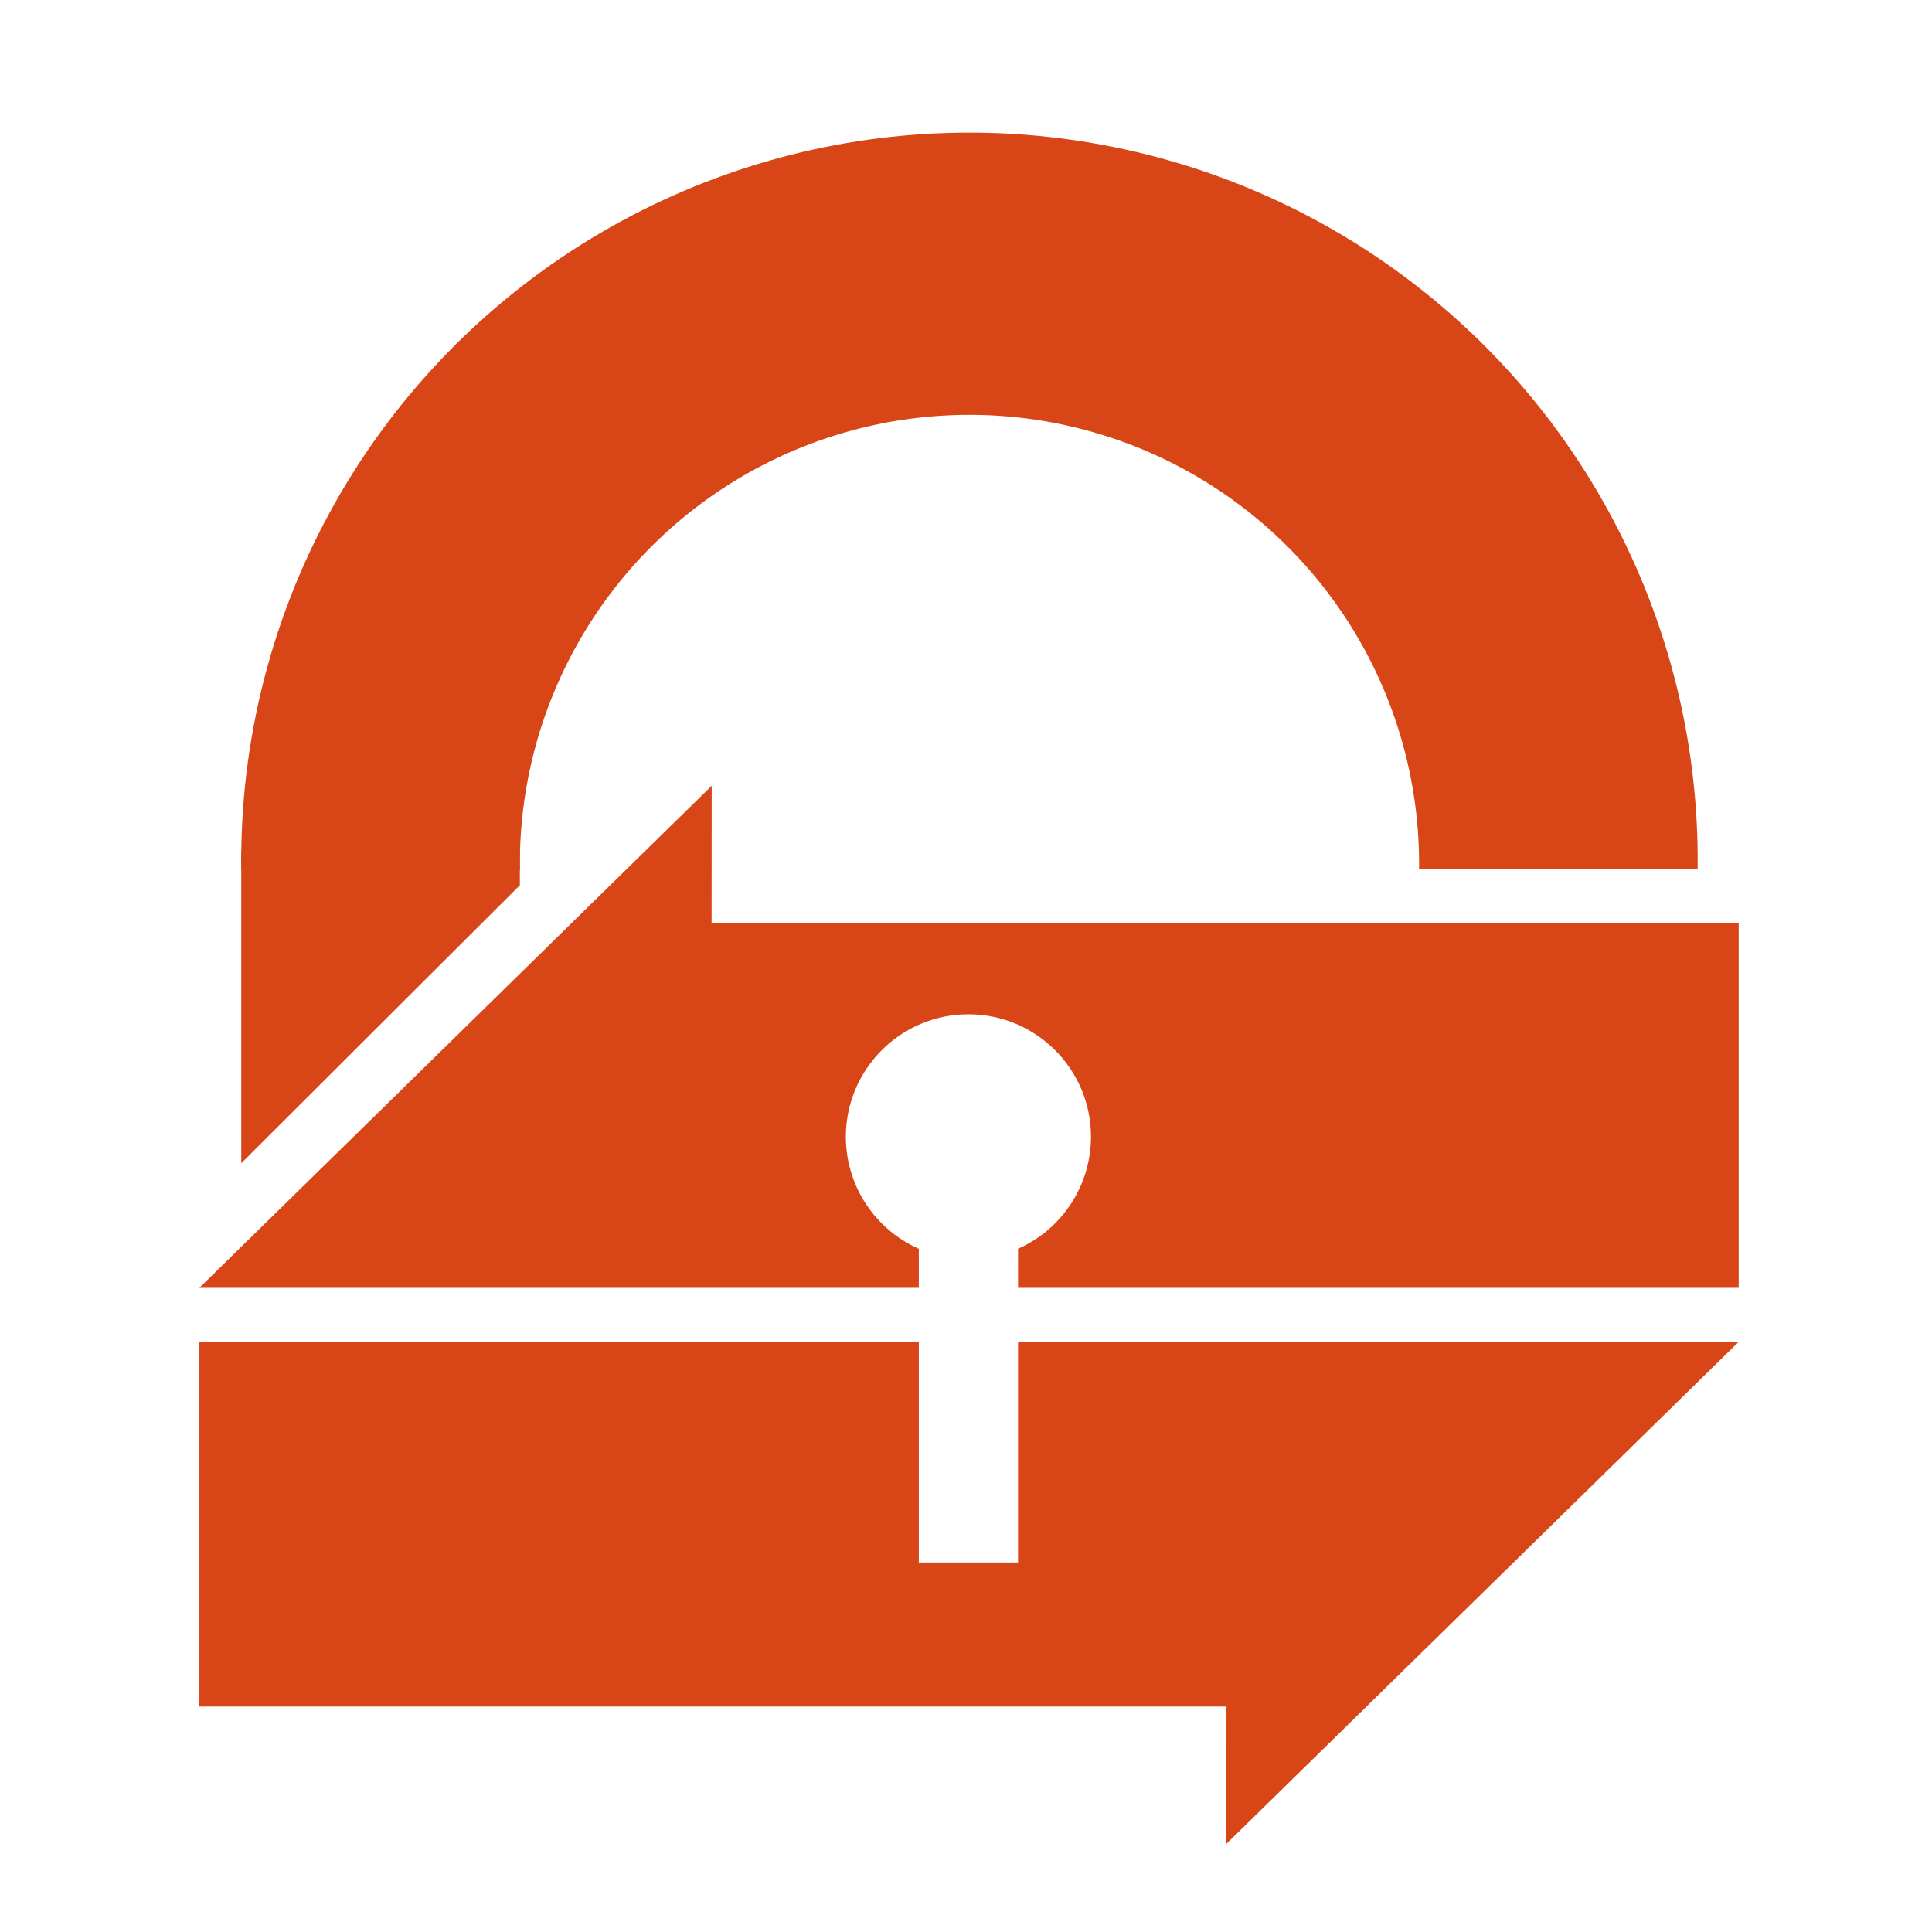
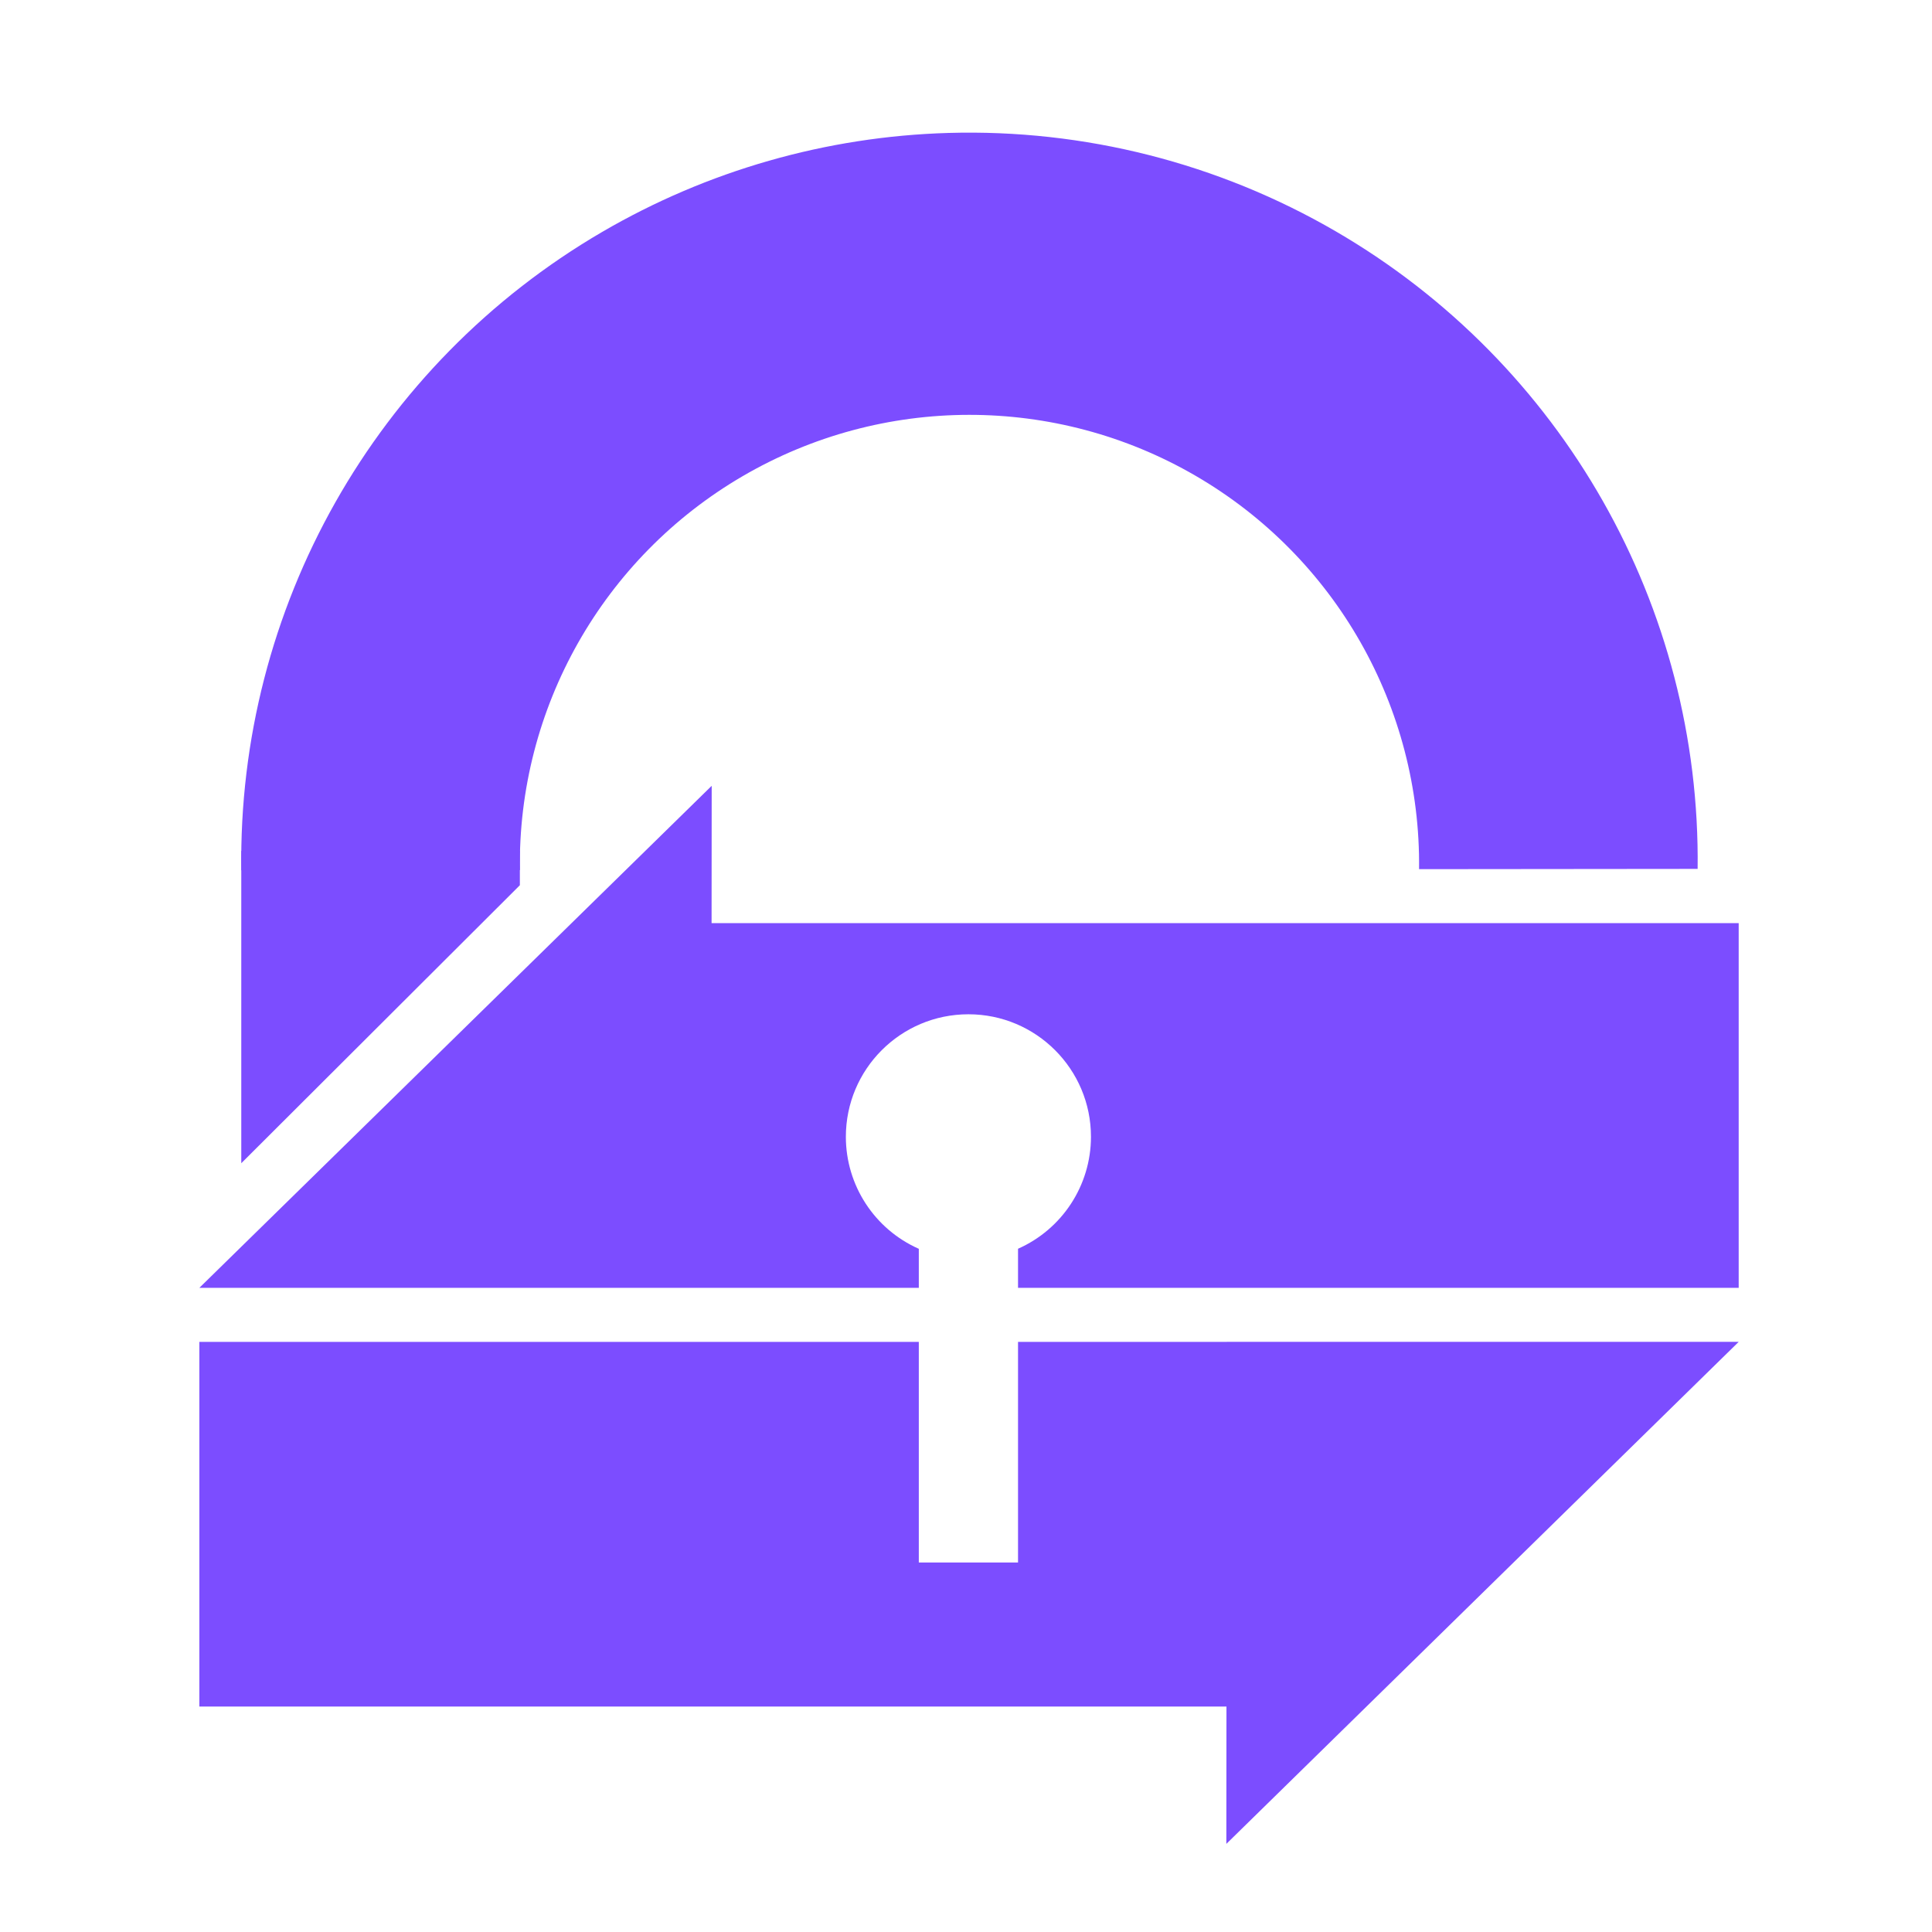
<svg xmlns="http://www.w3.org/2000/svg" width="512" height="512" viewBox="0 0 135.467 135.467" version="1.1" id="svg8">
  <defs id="defs2">
    </defs>
  <g id="layer1" transform="translate(0,-161.5333)">
    <g id="g848" transform="matrix(1.359801,0,0,1.359801,-21.99976,-73.82102)">
      <g id="g959" style="fill:#d84517;fill-opacity:1">
-         <path style="opacity:1;fill:#d84517;fill-opacity:1;stroke:none;stroke-width:1.428;stroke-opacity:1" d="M 188.607 208.25 L 52.832 341.291 L 185.742 341.291 L 188.492 341.291 L 243.494 341.291 L 243.494 330.949 A 32.478 32.478 0 0 1 224.162 301.277 A 32.478 32.478 0 0 1 256.639 268.795 A 32.478 32.478 0 0 1 289.119 301.277 A 32.478 32.478 0 0 1 269.789 330.93 L 269.789 341.291 L 460.771 341.291 L 460.771 244.646 L 188.576 244.646 L 188.607 208.25 z " transform="matrix(0.1945751,0,0,0.1945751,16.17866,173.08)" id="rect935" />
-         <path style="opacity:1;fill:#d84517;fill-opacity:1;stroke:none;stroke-width:1.428;stroke-opacity:1" d="M 325.111 355.607 L 325.111 355.609 L 269.789 355.609 L 269.789 368.461 L 269.789 394.463 L 269.789 414.082 L 243.494 414.082 L 243.494 368.461 L 243.494 355.609 L 52.832 355.609 L 52.832 452.25 L 325.027 452.25 L 324.996 488.648 L 460.771 355.607 L 325.111 355.607 z " transform="matrix(0.1945751,0,0,0.1945751,16.17866,173.08)" id="rect948" />
-         <path style="opacity:1;fill:#d84517;fill-opacity:1;stroke:none;stroke-width:0.536;stroke-opacity:1" d="m 28.62,216.956 h 14.365 v 1.771 l -14.365,14.334 z" id="rect839" />
-         <path id="path822" d="m 65.08,179.935 a 37.551,37.504 0 0 0 -17.862,5.111 37.551,37.504 0 0 0 -18.596,32.912 l 14.364,-0.014 a 23.186,23.157 0 0 1 11.481,-20.307 23.186,23.157 0 0 1 23.363,-0.023 23.186,23.157 0 0 1 11.522,20.284 l 14.364,-0.014 A 37.551,37.504 0 0 0 85.055,185.008 37.551,37.504 0 0 0 65.08,179.935 Z" style="opacity:1;fill:#d84517;fill-opacity:1;stroke:none;stroke-width:0.815;stroke-opacity:1" />
+         <path style="opacity:1;fill:#7c4dff;fill-opacity:1;stroke:none;stroke-width:1.428;stroke-opacity:1" d="M 188.607 208.25 L 52.832 341.291 L 185.742 341.291 L 188.492 341.291 L 243.494 341.291 L 243.494 330.949 A 32.478 32.478 0 0 1 224.162 301.277 A 32.478 32.478 0 0 1 256.639 268.795 A 32.478 32.478 0 0 1 289.119 301.277 A 32.478 32.478 0 0 1 269.789 330.93 L 269.789 341.291 L 460.771 341.291 L 460.771 244.646 L 188.576 244.646 L 188.607 208.25 z " transform="matrix(0.1945751,0,0,0.1945751,16.17866,173.08)" id="rect935" />
+         <path style="opacity:1;fill:#7c4dff;fill-opacity:1;stroke:none;stroke-width:1.428;stroke-opacity:1" d="M 325.111 355.607 L 325.111 355.609 L 269.789 355.609 L 269.789 368.461 L 269.789 394.463 L 269.789 414.082 L 243.494 414.082 L 243.494 368.461 L 243.494 355.609 L 52.832 355.609 L 52.832 452.25 L 325.027 452.25 L 324.996 488.648 L 460.771 355.607 L 325.111 355.607 z " transform="matrix(0.1945751,0,0,0.1945751,16.17866,173.08)" id="rect948" />
+         <path style="opacity:1;fill:#7c4dff;fill-opacity:1;stroke:none;stroke-width:0.536;stroke-opacity:1" d="m 28.62,216.956 h 14.365 v 1.771 l -14.365,14.334 z" id="rect839" />
+         <path id="path822" d="m 65.08,179.935 a 37.551,37.504 0 0 0 -17.862,5.111 37.551,37.504 0 0 0 -18.596,32.912 l 14.364,-0.014 a 23.186,23.157 0 0 1 11.481,-20.307 23.186,23.157 0 0 1 23.363,-0.023 23.186,23.157 0 0 1 11.522,20.284 l 14.364,-0.014 A 37.551,37.504 0 0 0 85.055,185.008 37.551,37.504 0 0 0 65.08,179.935 Z" style="opacity:1;fill:#7c4dff;fill-opacity:1;stroke:none;stroke-width:0.815;stroke-opacity:1" />
      </g>
    </g>
  </g>
</svg>
